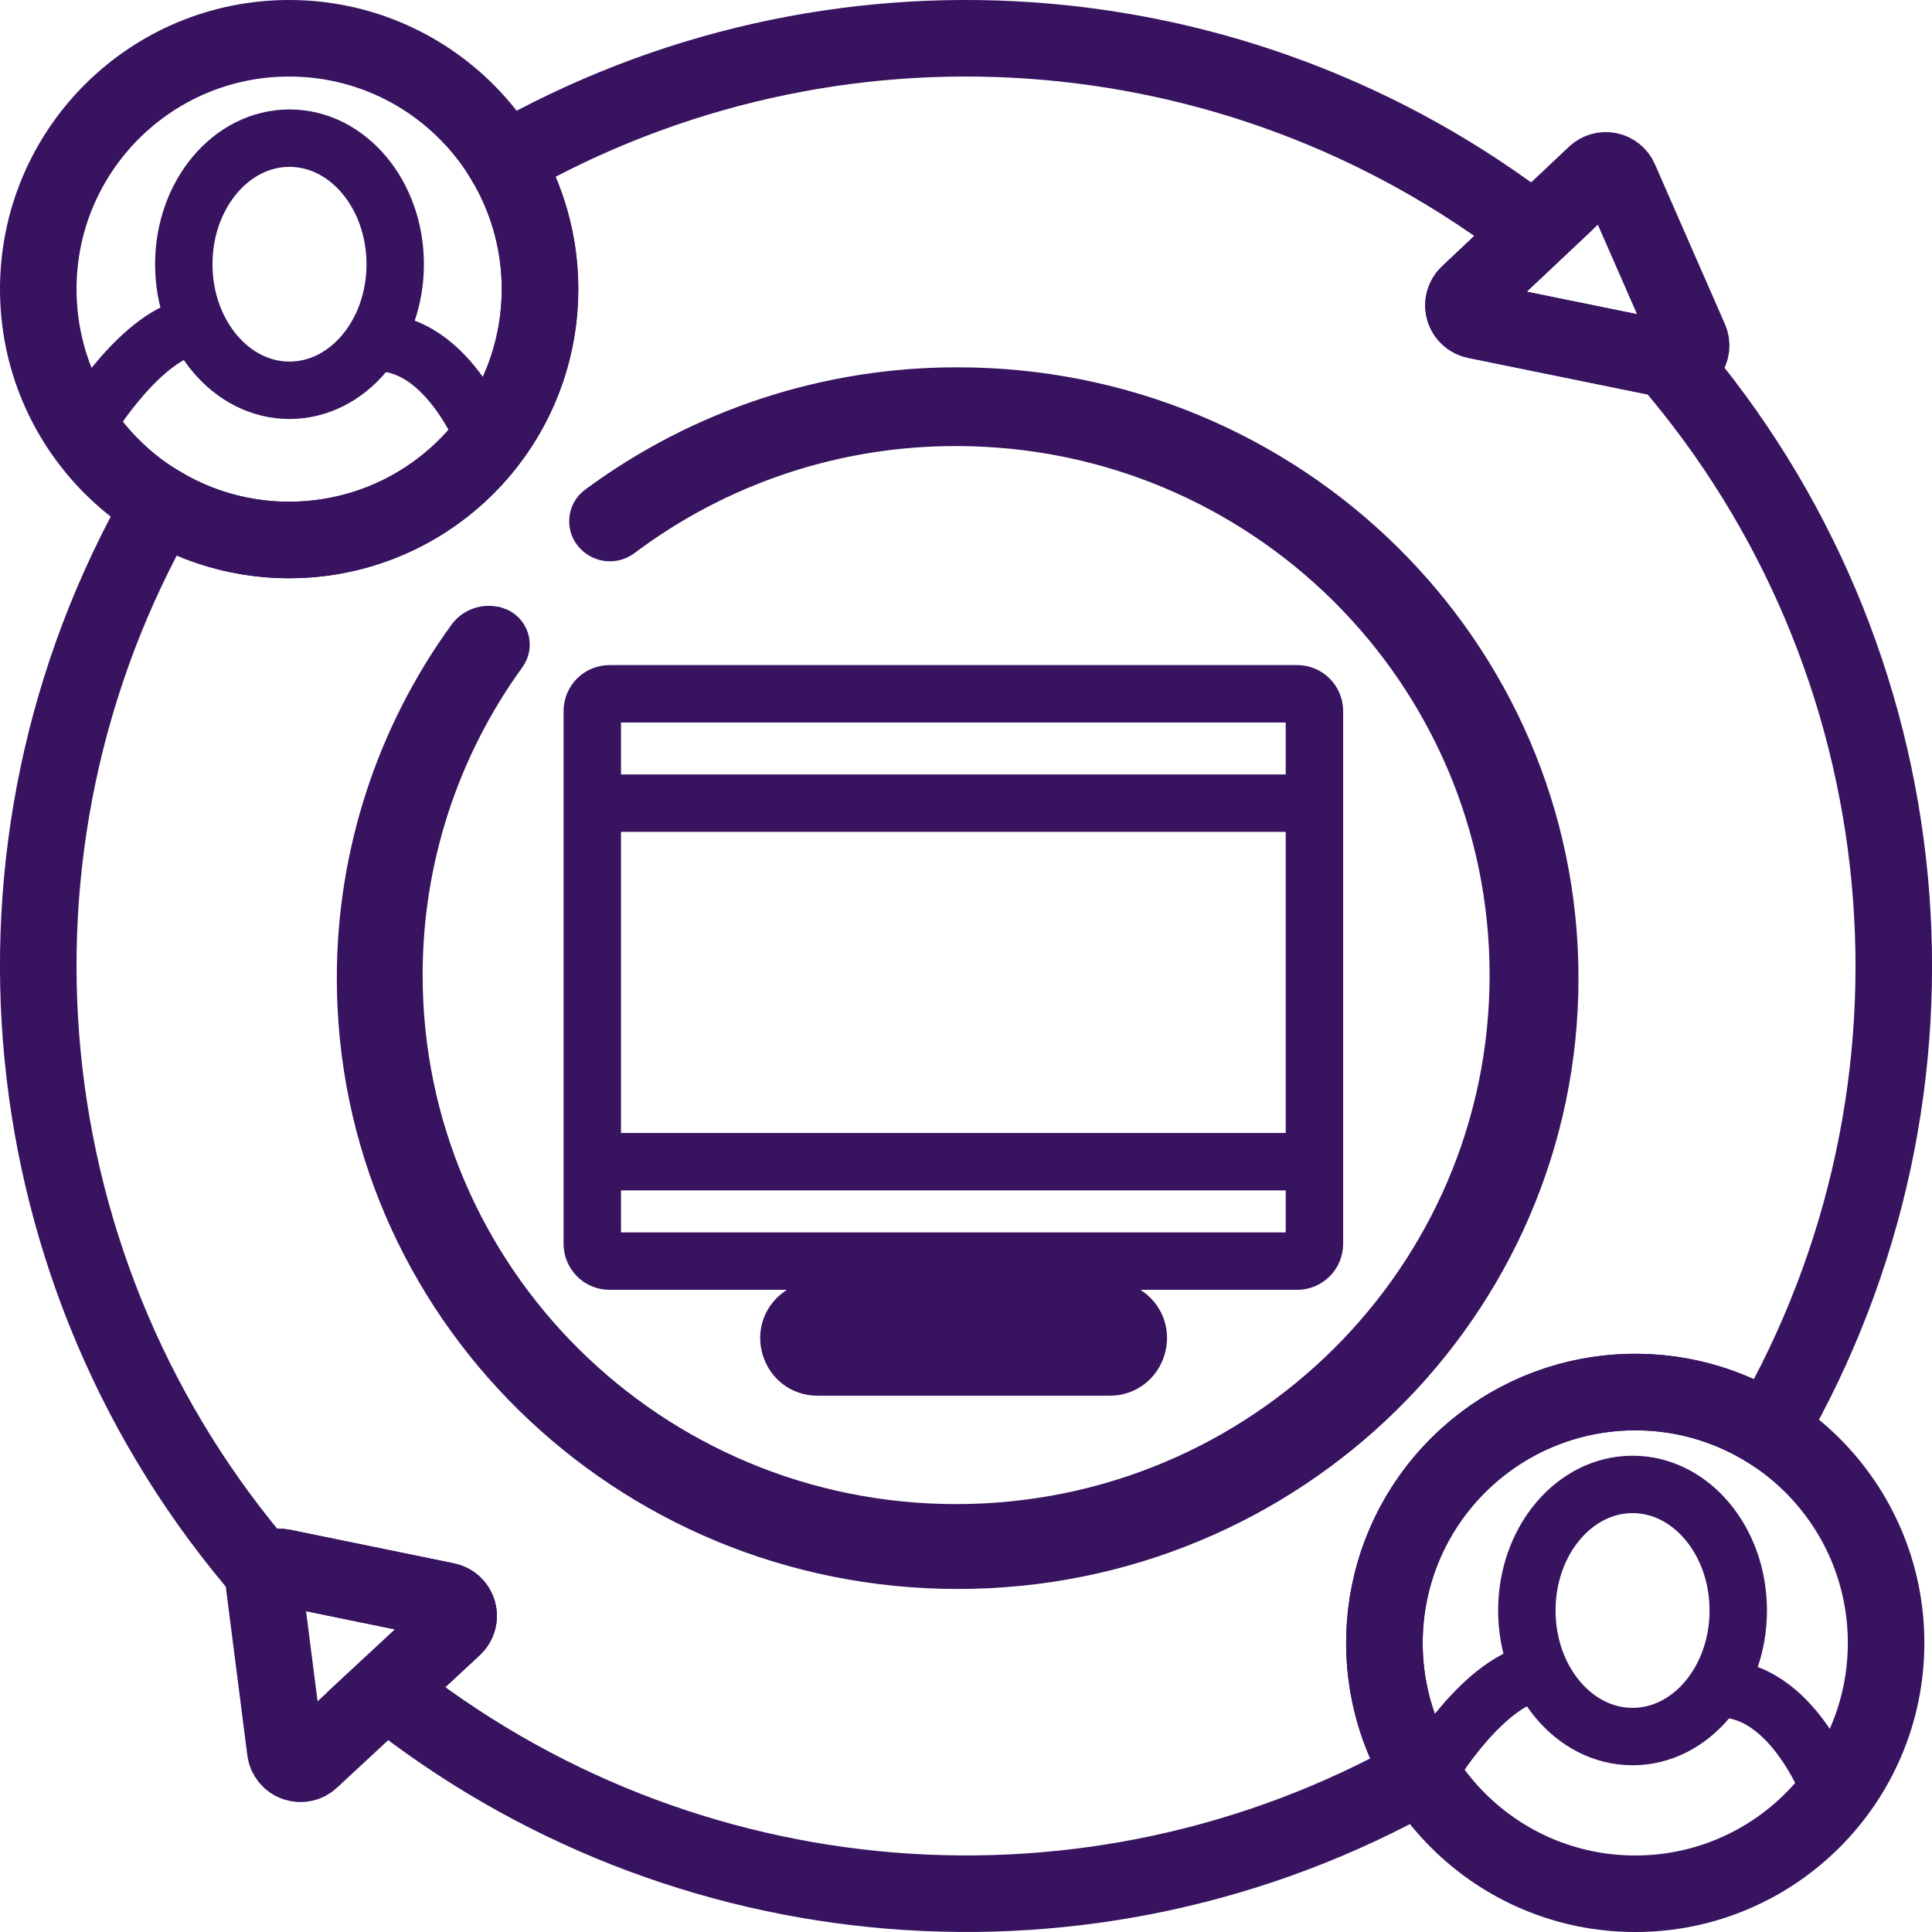
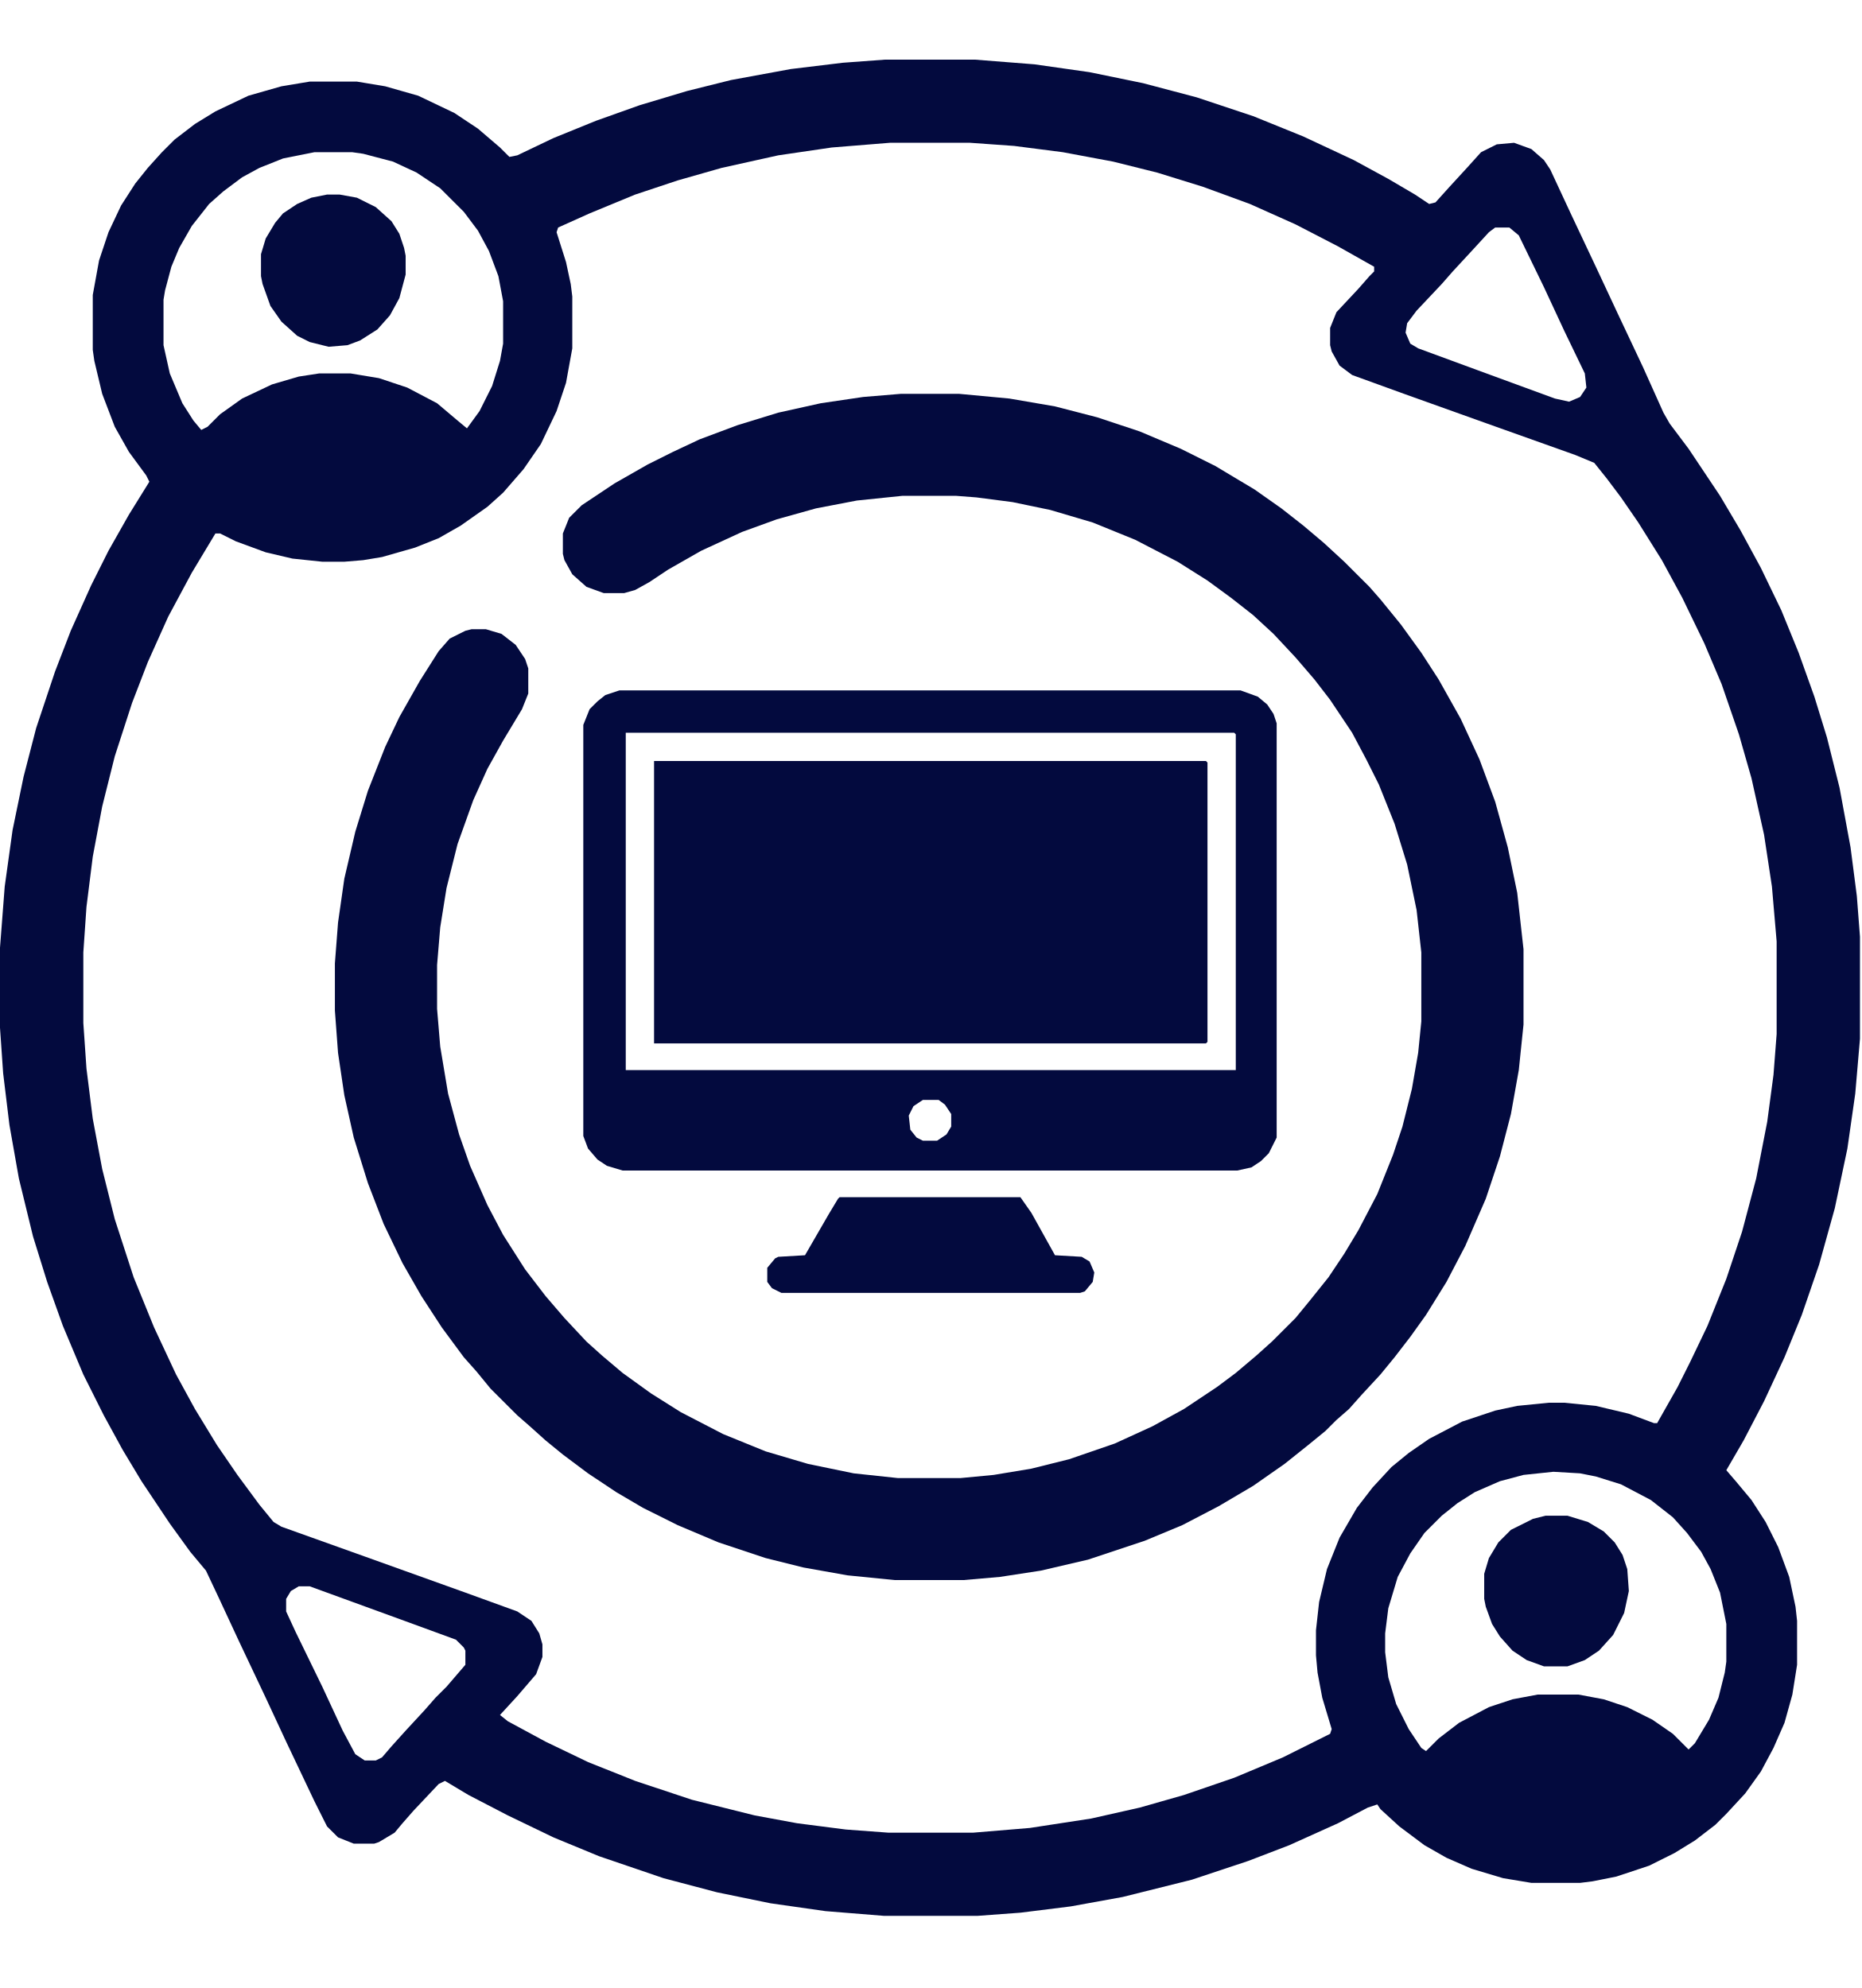
- <svg xmlns="http://www.w3.org/2000/svg" id="Camada_1" data-name="Camada 1" viewBox="0 0 1009.59 1009.59">
-   <defs>
-     <style>.cls-1{fill:#e21423;stroke-width:24px;}.cls-1,.cls-2,.cls-3,.cls-4{stroke:#381460;stroke-miterlimit:10;}.cls-2,.cls-4{fill:none;}.cls-2{stroke-width:40px;}.cls-3{fill:#381460;stroke-width:22px;}.cls-4{stroke-width:30px;}</style>
-   </defs>
-   <path class="cls-1" d="M987.64,241.07a314.27,314.27,0,0,0-187.56,61.59,8.52,8.52,0,0,0-.93,12.91l.13.13a9.4,9.4,0,0,0,12.24.88,290.87,290.87,0,0,1,175.32-58.36c160.59,0,290.77,129.14,290.77,288.44S1147.43,835.1,986.84,835.1,696.06,706,696.06,546.66A285.37,285.37,0,0,1,750.5,378.71a8.09,8.09,0,0,0-4.18-12.47l-.11,0-.08,0a12.06,12.06,0,0,0-13.33,4.43,302.07,302.07,0,0,0-57.59,177.62c0,169.64,139.88,307.17,312.43,307.17s312.42-137.53,312.42-307.17S1160.19,241.07,987.64,241.07Z" transform="translate(-487.2 -37.12)" />
-   <path class="cls-2" d="M1358.91,225l-100.56-20.5a8,8,0,0,1-3.89-13.66l34.31-32.34A485.14,485.14,0,0,0,751,121.19,131.1,131.1,0,0,1,571.28,300.87,485,485,0,0,0,626.15,860a8,8,0,0,1,8.57-3.91l85.75,17.56a8,8,0,0,1,3.84,13.7l-35.46,32.9a485.11,485.11,0,0,0,541.22,44.06,131.09,131.09,0,0,1,181.6-179.55A485,485,0,0,0,1358.91,225Z" transform="translate(-487.2 -37.12)" />
-   <path class="cls-3" d="M1078,720.94l-35.23-24.81h-104l-35.23,24.81c-15.16,10.68-7.61,34.53,10.94,34.53H1067C1085.55,755.47,1093.11,731.62,1078,720.94Z" transform="translate(-487.2 -37.12)" />
-   <line class="cls-4" x1="309.51" y1="419.7" x2="686.87" y2="419.7" />
-   <line class="cls-4" x1="309.51" y1="607.05" x2="686.87" y2="607.05" />
-   <ellipse class="cls-4" cx="853.11" cy="841.58" rx="55.24" ry="65.88" />
-   <path class="cls-4" d="M1235,961.26s28.43-47.26,57-50.48" transform="translate(-487.2 -37.12)" />
-   <path class="cls-4" d="M1445,976.31s-20.5-59.26-61.52-56.55" transform="translate(-487.2 -37.12)" />
-   <ellipse class="cls-4" cx="151.28" cy="138.07" rx="55.24" ry="65.88" />
-   <path class="cls-4" d="M533.19,257.75s28.42-47.26,57-50.48" transform="translate(-487.2 -37.12)" />
-   <path class="cls-4" d="M743.21,272.8s-20.5-59.26-61.53-56.55" transform="translate(-487.2 -37.12)" />
-   <rect class="cls-4" x="309.51" y="362.55" width="377.36" height="296.46" rx="9" />
-   <circle class="cls-2" cx="151.08" cy="151.08" r="131.08" />
-   <circle class="cls-2" cx="854.52" cy="858.52" r="131.08" />
-   <path class="cls-2" d="M1320.87,128.28l-66.41,62.6a8,8,0,0,0,3.89,13.66l103,21a8,8,0,0,0,8.93-11l-36.61-83.59A8,8,0,0,0,1320.87,128.28Z" transform="translate(-487.2 -37.12)" />
-   <path class="cls-2" d="M625.18,865l11.1,86.83a8,8,0,0,0,13.38,4.85l74.65-69.27a8,8,0,0,0-3.84-13.7L634.72,856.1A8,8,0,0,0,625.18,865Z" transform="translate(-487.2 -37.12)" />
+ <svg xmlns="http://www.w3.org/2000/svg" width="352" height="376" viewBox="0 0 352 376" fill="none">
+   <path d="M170.351 74.488H181.351L190.865 75.379L199.486 76.862L207.513 78.94L215.54 81.611L223.27 84.875L229.811 88.139L237.243 92.591L242.297 96.152L246.459 99.416L250.324 102.681L254.189 106.242L258.946 110.99L261.027 113.364L264.892 118.113L268.757 123.454L272.027 128.499L276.189 135.918L279.757 143.634L282.73 151.647L285.108 160.253L286.892 168.859L288.081 179.543V193.787L287.189 202.394L285.703 210.703L283.621 218.716L280.946 226.728L277.081 235.631L273.513 242.457L269.649 248.689L266.676 252.843L263.703 256.701L261.027 259.966L257.459 263.824L255.081 266.495L252.703 268.572L250.622 270.649L247.351 273.32L242.892 276.881L236.946 281.036L230.405 284.894L223.567 288.455L216.432 291.423L205.73 294.984L196.811 297.061L189.081 298.248L182.243 298.842H169.162L160.243 297.952L151.919 296.468L144.784 294.687L135.865 291.72L128.135 288.455L121.594 285.191L116.54 282.223L111.189 278.662L106.432 275.101L103.162 272.43L100.189 269.759L97.811 267.682L92.757 262.637L90.081 259.372L87.703 256.701L83.54 251.063L79.676 245.128L76.108 238.896L72.54 231.476L69.567 223.761L66.892 215.154L65.108 207.142L63.919 199.129L63.324 191.117V182.214L63.919 174.498L65.108 166.188L67.189 157.285L69.567 149.57L72.838 141.26L75.513 135.622L79.378 128.796L82.946 123.158L85.027 120.783L88 119.3L89.189 119.003H91.865L94.838 119.893L97.513 121.971L99.297 124.641L99.892 126.422V131.17L98.703 134.138L95.135 140.073L92.162 145.415L89.486 151.35L86.513 159.66L84.432 167.969L83.243 175.388L82.648 182.51V190.82L83.243 197.942L84.73 206.845L86.811 214.561L88.892 220.496L92.162 227.915L95.135 233.554L99.297 240.083L103.162 245.128L106.73 249.282L110.892 253.734L113.865 256.405L117.73 259.669L123.081 263.527L128.73 267.088L136.757 271.243L144.784 274.507L152.811 276.881L161.432 278.662L169.757 279.552H181.649L187.892 278.959L195.027 277.772L202.162 275.991L210.784 273.023L217.919 269.759L223.865 266.495L230.108 262.34L233.676 259.669L237.54 256.405L240.513 253.734L244.973 249.282L247.649 246.018L251.216 241.566L254.189 237.115L256.865 232.663L260.432 225.838L263.405 218.419L265.189 213.077L266.973 205.955L268.162 199.129L268.757 193.194V180.136L267.865 172.124L266.081 163.517L263.703 155.802L260.73 148.383L258.351 143.634L255.676 138.589L251.513 132.357L248.54 128.499L244.973 124.345L240.811 119.893L236.946 116.332L232.784 113.068L228.324 109.803L222.676 106.242L214.649 102.087L206.622 98.823L198.594 96.449L191.459 94.965L184.622 94.075L180.757 93.778H170.649L162.027 94.668L154.297 96.152L146.865 98.229L140.324 100.604L132.594 104.165L126.351 107.726L122.784 110.1L120.108 111.584L118.027 112.177H114.162L110.892 110.99L108.216 108.616L106.73 105.945L106.432 104.758V100.9L107.622 97.933L110 95.558L116.243 91.404L122.486 87.843L127.243 85.469L132.297 83.094L139.432 80.424L147.162 78.049L155.189 76.269L163.216 75.082L170.351 74.488Z" fill="#030A3E" />
+   <path d="M123.676 143.93H228.027L228.324 144.226V197.05L228.027 197.347H123.676V143.93Z" fill="#030A3E" />
+   <path d="M117.135 130.574H234.567L237.837 131.761L239.621 133.245L240.81 135.026L241.405 136.806V215.152L239.918 218.12L238.432 219.603L236.648 220.79L233.973 221.384H117.729L114.756 220.494L112.973 219.307L111.189 217.229L110.297 214.855V137.103L111.486 134.135L112.973 132.652L114.459 131.465L117.135 130.574ZM118.324 138.587V202.391H233.675V138.884L233.378 138.587H118.324ZM174.513 208.03L172.729 209.217L171.837 210.997L172.135 213.668L173.324 215.152L174.513 215.745H177.189L178.973 214.558L179.864 213.075V210.701L178.675 208.92L177.486 208.03H174.513Z" fill="#030A3E" />
+   <path d="M158.758 226.43H192.947L195.028 229.397L199.487 237.41L204.541 237.707L206.028 238.597L206.92 240.674L206.623 242.455L205.136 244.236L204.244 244.532H147.758L145.974 243.642L145.082 242.455V239.784L146.569 238.003L147.163 237.707L152.217 237.41L156.677 229.694L158.46 226.726L158.758 226.43Z" fill="#030A3E" />
+   <path d="M61.838 36.797H64.216L67.487 37.39L71.054 39.171L74.027 41.842L75.514 44.216L76.406 46.887L76.703 48.371V51.932L75.514 56.383L73.73 59.648L71.352 62.319L68.081 64.396L65.703 65.286L62.135 65.583L58.568 64.693L56.189 63.506L53.216 60.835L51.135 57.867L49.649 53.712L49.352 52.229V48.074L50.243 45.106L52.027 42.139L53.514 40.358L56.189 38.578L58.865 37.39L61.838 36.797Z" fill="#030A3E" />
+   <path d="M292.243 286.676H296.405L300.27 287.863L303.243 289.643L305.324 291.721L306.811 294.095L307.702 296.766L308 300.92L307.108 305.075L305.027 309.23L302.351 312.197L299.675 313.978L296.405 315.165H291.946L288.675 313.978L286 312.197L283.621 309.527L282.135 307.152L280.946 303.888L280.648 302.404V297.656L281.54 294.688L283.324 291.721L285.702 289.347L289.865 287.269L292.243 286.676Z" fill="#030A3E" />
+   <path fill-rule="evenodd" clip-rule="evenodd" d="M167.378 11.277H184.324L195.622 12.168L206.027 13.652L216.135 15.729L226.243 18.4L236.946 21.961L246.459 25.819L255.973 30.27L262.514 33.831L267.568 36.799L270.243 38.58L271.432 38.283L274.108 35.315L277.378 31.754L280.054 28.786L283.027 27.303L286.297 27.006L289.568 28.193L291.946 30.27L293.135 32.051L297 40.36L301.757 50.45L305.919 59.353L310.676 69.443L314.541 78.049L315.73 80.127L319.297 84.875L325.243 93.778L329.108 100.307L332.973 107.429L336.838 115.442L340.108 123.454L343.081 131.764L345.459 139.479L347.838 148.976L349.919 160.253L351.108 169.453L351.703 177.168V196.458L350.811 206.845L349.324 217.232L346.946 228.509L343.973 239.192L340.703 248.689L337.432 256.701L333.568 265.011L329.703 272.43L326.432 278.068L328.216 280.146L331.189 283.707L333.865 287.861L336.243 292.61L338.324 298.248L339.514 303.887L339.811 306.558V314.867L338.919 320.505L337.432 325.847L335.351 330.595L332.973 335.047L330 339.202L326.432 343.06L324.351 345.137L320.487 348.105L316.622 350.479L311.865 352.853L305.622 354.93L301.162 355.82L298.784 356.117H289.568L284.216 355.227L278.27 353.446L273.514 351.369L269.351 348.995L264.595 345.434L261.027 342.169L260.432 341.279L258.649 341.872L253 344.84L243.784 348.995L236.054 351.962L225.351 355.524L212.27 358.788L202.459 360.569L192.946 361.756L184.919 362.349H167.081L156.081 361.459L145.676 359.975L135.568 357.898L125.459 355.227L113.27 351.072L104.649 347.511L96.027 343.356L88.595 339.498L84.135 336.828L82.946 337.421L78.189 342.466L76.108 344.84L74.622 346.621L71.649 348.401L70.757 348.698H66.892L63.919 347.511L61.838 345.434L59.459 340.685L54.108 329.408L50.243 321.099L45.189 310.415L41.324 302.106L38.946 297.061L35.973 293.5L32.108 288.158L26.757 280.146L23.189 274.21L19.622 267.681L15.757 259.966L11.892 250.766L8.919 242.457L6.243 233.85L3.568 222.87L1.784 212.78L0.595 202.987L0 194.381V179.246L0.892 167.672L2.378 156.988L4.459 146.899L6.838 137.699L10.405 127.015L13.378 119.299L17.243 110.693L20.514 104.164L24.378 97.339L28.243 91.107L27.649 89.92L24.378 85.468L21.703 80.72L19.324 74.488L17.838 68.256L17.541 66.179V55.792L18.73 49.263L20.514 43.921L22.892 38.876L25.568 34.722L27.946 31.754L30.622 28.786L33 26.412L36.865 23.445L40.73 21.071L46.973 18.103L53.216 16.322L58.568 15.432H67.487L72.838 16.322L79.081 18.103L85.919 21.367L90.378 24.335L94.541 27.896L96.324 29.677L97.811 29.38L104.649 26.116L112.676 22.851L121 19.884L129.919 17.213L138.243 15.135L149.541 13.058L159.351 11.871L167.378 11.277ZM168.27 27.006L157.27 27.896L147.162 29.38L136.459 31.754L128.135 34.128L120.108 36.799L111.486 40.36L105.541 43.031L105.243 43.921L107.027 49.56L107.919 53.715L108.216 56.089V65.882L107.027 72.411L105.243 77.752L102.27 83.984L99 88.733L95.135 93.184L92.162 95.855L87.108 99.416L82.946 101.79L78.487 103.571L72.243 105.352L68.676 105.945L65.108 106.242H60.946L55.297 105.648L50.243 104.461L44.595 102.384L41.622 100.9H40.73L36.27 108.319L31.811 116.629L27.946 125.235L24.973 132.951L21.703 143.041L19.324 152.537L17.541 162.033L16.351 171.53L15.757 180.136V193.49L16.351 202.097L17.541 211.593L19.324 221.09L21.703 230.586L25.27 241.566L29.135 251.063L33.297 259.966L36.865 266.494L41.027 273.32L44.892 278.958L49.054 284.597L51.73 287.861L53.216 288.752L68.973 294.39L88 301.216L97.811 304.777L100.486 306.558L101.973 308.932L102.568 311.009V313.383L101.378 316.648L97.811 320.802L94.541 324.363L96.027 325.55L103.162 329.408L111.189 333.266L120.108 336.828L130.811 340.389L142.703 343.356L150.73 344.84L159.946 346.027L167.973 346.621H184.027L194.73 345.73L206.324 343.95L215.541 341.872L223.865 339.498L233.378 336.234L242.595 332.376L251.514 327.925L251.811 327.034L250.027 321.099L249.135 316.351L248.838 313.086V308.338L249.432 302.996L250.919 296.764L253.297 290.829L256.568 285.191L259.541 281.333L263.108 277.475L266.378 274.804L270.243 272.133L276.487 268.869L282.73 266.791L286.892 265.901L292.838 265.307H295.811L301.757 265.901L308 267.385L312.757 269.165H313.351L317.216 262.34L319.595 257.591L322.865 250.766L326.432 241.863L329.405 232.96L332.081 222.87L334.162 212.187L335.351 203.284L335.946 195.568V178.059L335.054 167.672L333.568 157.879L331.189 147.195L328.811 138.886L325.541 129.389L322.27 121.674L318.108 113.067L314.243 105.945L309.784 98.823L306.514 94.075L303.838 90.513L301.46 87.546L297.892 86.062L281.243 80.127L265.487 74.488L255.676 70.927L253.297 69.146L251.811 66.475L251.514 65.288V62.024L252.703 59.056L256.865 54.605L258.946 52.231L259.838 51.34V50.45L253 46.592L244.973 42.438L236.351 38.58L227.432 35.315L218.811 32.644L210.487 30.567L200.973 28.786L191.757 27.599L183.432 27.006H168.27ZM59.459 28.786L53.514 29.974L49.054 31.754L45.784 33.535L42.216 36.206L39.541 38.58L36.27 42.734L33.892 46.889L32.405 50.45L31.216 54.902L30.919 56.682V65.288L32.108 70.63L34.486 76.269L36.568 79.533L38.054 81.314L39.243 80.72L41.622 78.346L45.784 75.378L51.432 72.707L56.486 71.224L60.351 70.63H66.297L71.649 71.52L77 73.301L82.649 76.269L86.513 79.533L88.297 81.017L90.676 77.752L93.054 73.004L94.541 68.256L95.135 64.992V56.979L94.243 52.231L92.46 47.483L90.378 43.625L87.703 40.063L83.243 35.612L78.784 32.644L74.324 30.567L68.676 29.083L66.595 28.786H59.459ZM293.73 278.365L288.081 278.958L283.622 280.146L278.865 282.223L275.595 284.3L272.622 286.674L269.351 289.939L266.676 293.797L264.297 298.248L262.514 304.183L261.919 308.932V312.493L262.514 317.241L264 322.286L266.378 327.034L268.757 330.595L269.649 331.189L272.027 328.815L275.892 325.847L281.541 322.88L286 321.396L290.757 320.505H298.487L303.243 321.396L307.703 322.88L312.46 325.254L316.324 327.925L319.297 330.892L320.487 329.705L323.162 325.254L324.946 321.099L326.135 316.351L326.432 314.273V307.151L325.243 301.216L323.459 296.764L321.676 293.5L319 289.939L316.324 286.971L312.162 283.707L306.514 280.739L301.757 279.255L298.784 278.662L293.73 278.365ZM56.484 300.029H58.565L77.295 306.854L86.214 310.119L87.7 311.603L87.998 312.196V314.867L84.43 319.022L82.349 321.099L80.268 323.473L76.7 327.331L74.025 330.299L72.241 332.376L71.052 332.97H68.971L67.187 331.783L64.808 327.331L60.944 319.022L55.889 308.635L54.106 304.777V302.403L54.998 300.919L56.484 300.029ZM285.403 43.031H282.727L281.538 43.922L278.268 47.483L274.7 51.341L272.619 53.715L267.862 58.76L266.078 61.134L265.781 62.914L266.673 64.992L268.16 65.882L279.457 70.037L294.024 75.378L296.7 75.972L298.781 75.082L299.97 73.301L299.673 70.63L295.808 62.618L291.943 54.308L287.187 44.515L285.403 43.031Z" fill="#030A3E" />
</svg>
